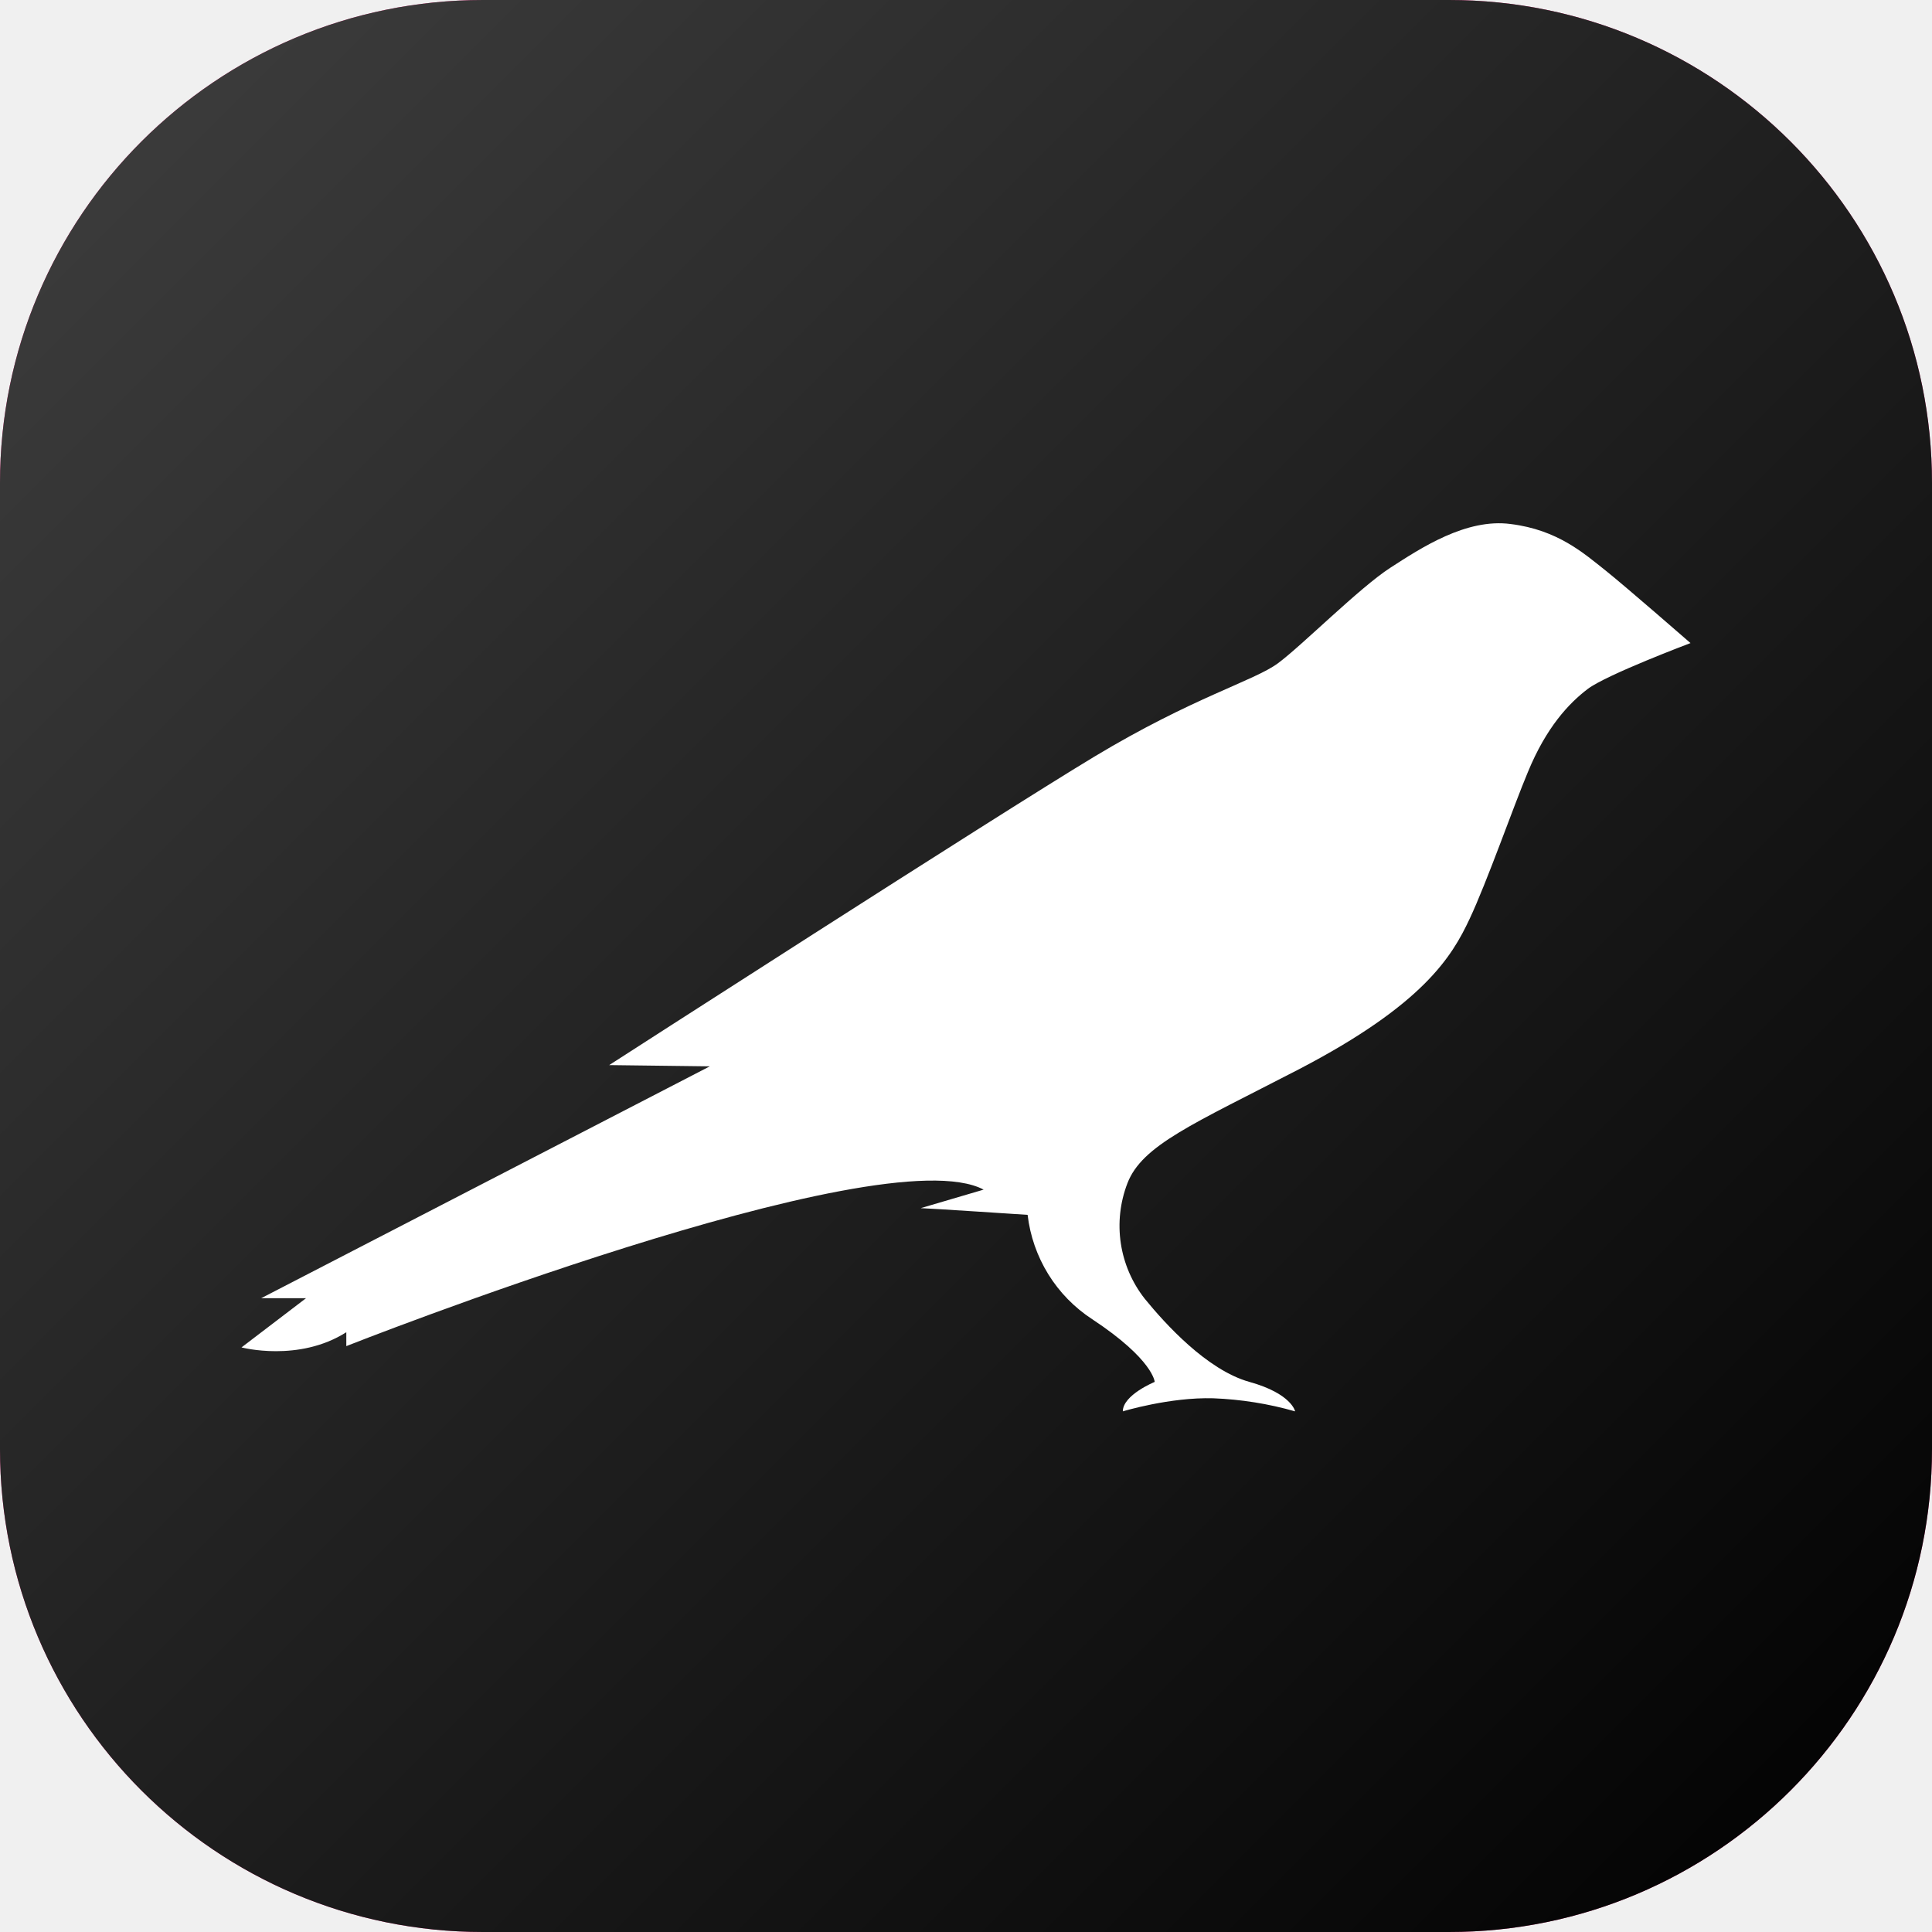
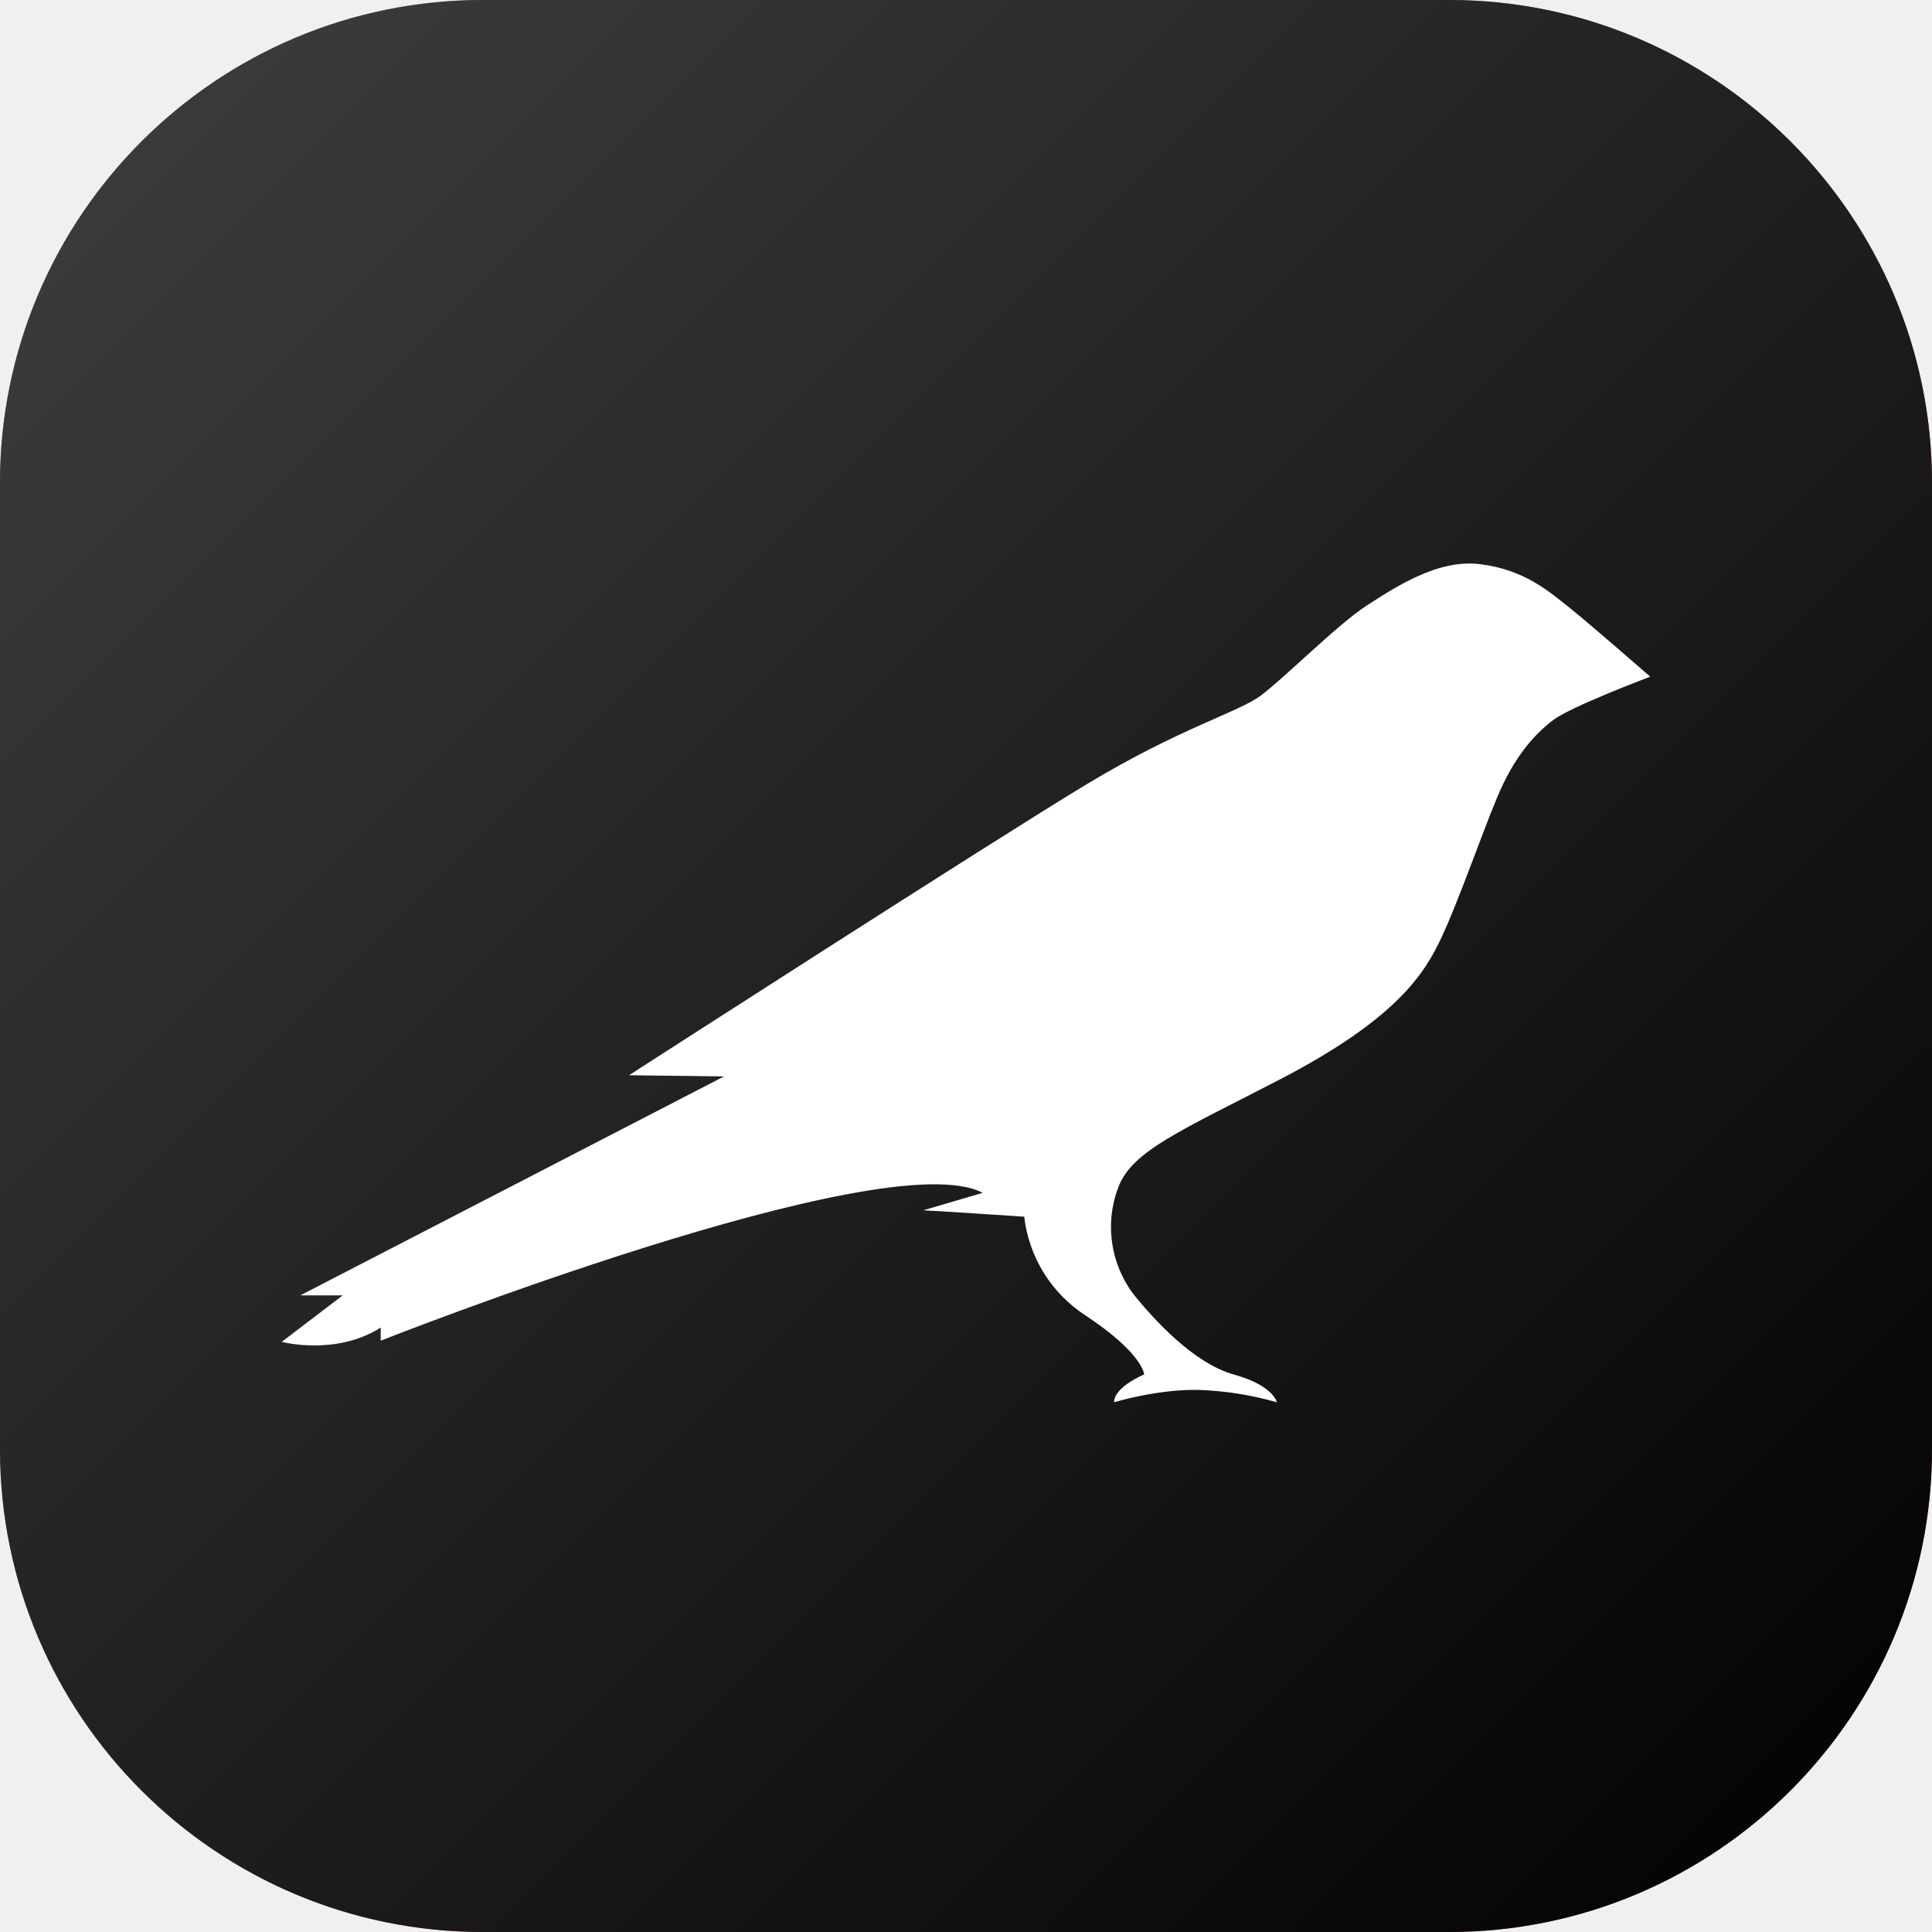
<svg xmlns="http://www.w3.org/2000/svg" width="48" height="48" viewBox="0 0 48 48" fill="none">
  <g clip-path="url(#clip0_1300_1117)">
    <path d="M0 12C0 5.373 5.373 0 12 0H36C42.627 0 48 5.373 48 12V36C48 42.627 42.627 48 36 48H12C5.373 48 0 42.627 0 36V12Z" fill="url(#paint0_linear_1300_1117)" />
    <path d="M0 12C0 5.373 5.373 0 12 0H36C42.627 0 48 5.373 48 12V36C48 42.627 42.627 48 36 48H12C5.373 48 0 42.627 0 36V12Z" fill="url(#paint1_linear_1300_1117)" />
-     <path d="M39.896 14.179C39.354 13.751 38.708 13.165 37.531 13.019C36.427 12.872 35.302 13.615 34.542 14.106C33.781 14.597 32.344 16.04 31.75 16.479C31.156 16.918 29.635 17.326 27.188 18.799C24.74 20.273 15.135 26.462 15.135 26.462L17.635 26.493L6.49 32.253H7.604L6 33.476C6 33.476 7.417 33.852 8.604 33.099V33.444C8.604 33.444 21.875 28.197 24.438 29.556L22.875 30.016C23.01 30.016 25.531 30.183 25.531 30.183C25.592 30.707 25.768 31.211 26.045 31.659C26.322 32.107 26.695 32.488 27.135 32.775C28.656 33.779 28.688 34.333 28.688 34.333C28.688 34.333 27.896 34.657 27.896 35.065C27.896 35.065 29.062 34.709 30.146 34.74C30.833 34.767 31.515 34.875 32.177 35.065C32.177 35.065 32.094 34.626 31.042 34.333C29.99 34.04 28.948 32.89 28.438 32.263C28.125 31.864 27.921 31.39 27.846 30.888C27.771 30.386 27.828 29.872 28.01 29.399C28.375 28.448 29.646 27.925 32.271 26.566C35.365 24.956 36.073 23.765 36.51 22.834C36.948 21.904 37.594 20.054 37.958 19.186C38.417 18.068 38.979 17.472 39.448 17.116C39.917 16.761 42 15.977 42 15.977C42 15.977 40.406 14.587 39.896 14.179Z" fill="white" />
+     <path d="M39.013 15.114C38.501 14.709 37.891 14.156 36.779 14.018C35.737 13.88 34.674 14.581 33.956 15.044C33.238 15.508 31.88 16.871 31.319 17.285C30.759 17.7 29.322 18.085 27.01 19.477C24.698 20.869 15.628 26.714 15.628 26.714L17.989 26.743L7.462 32.183H8.515L7 33.338C7 33.338 8.338 33.694 9.459 32.983V33.309C9.459 33.309 21.993 28.352 24.413 29.636L22.938 30.07C23.065 30.07 25.446 30.228 25.446 30.228C25.504 30.723 25.67 31.199 25.931 31.622C26.193 32.045 26.545 32.405 26.961 32.677C28.398 33.624 28.427 34.148 28.427 34.148C28.427 34.148 27.679 34.454 27.679 34.839C27.679 34.839 28.781 34.503 29.804 34.533C30.454 34.557 31.098 34.66 31.723 34.839C31.723 34.839 31.644 34.424 30.651 34.148C29.657 33.871 28.673 32.785 28.191 32.193C27.896 31.816 27.703 31.368 27.633 30.894C27.562 30.42 27.615 29.935 27.788 29.488C28.132 28.589 29.332 28.096 31.811 26.812C34.733 25.292 35.402 24.167 35.815 23.288C36.229 22.409 36.839 20.662 37.183 19.843C37.616 18.786 38.147 18.223 38.59 17.888C39.032 17.552 41 16.812 41 16.812C41 16.812 39.495 15.499 39.013 15.114Z" fill="white" />
  </g>
  <defs>
    <linearGradient id="paint0_linear_1300_1117" x1="48" y1="48" x2="-2.71797e-05" y2="2.71797e-05" gradientUnits="userSpaceOnUse">
      <stop stop-color="#D43079" />
      <stop offset="1" stop-color="#F93C90" />
    </linearGradient>
    <linearGradient id="paint1_linear_1300_1117" x1="48" y1="48" x2="-2.62577e-05" y2="2.62577e-05" gradientUnits="userSpaceOnUse">
      <stop />
      <stop offset="1" stop-color="#3F3F3F" />
    </linearGradient>
    <clipPath id="clip0_1300_1117">
      <rect width="48" height="48" fill="white" />
    </clipPath>
  </defs>
</svg>
